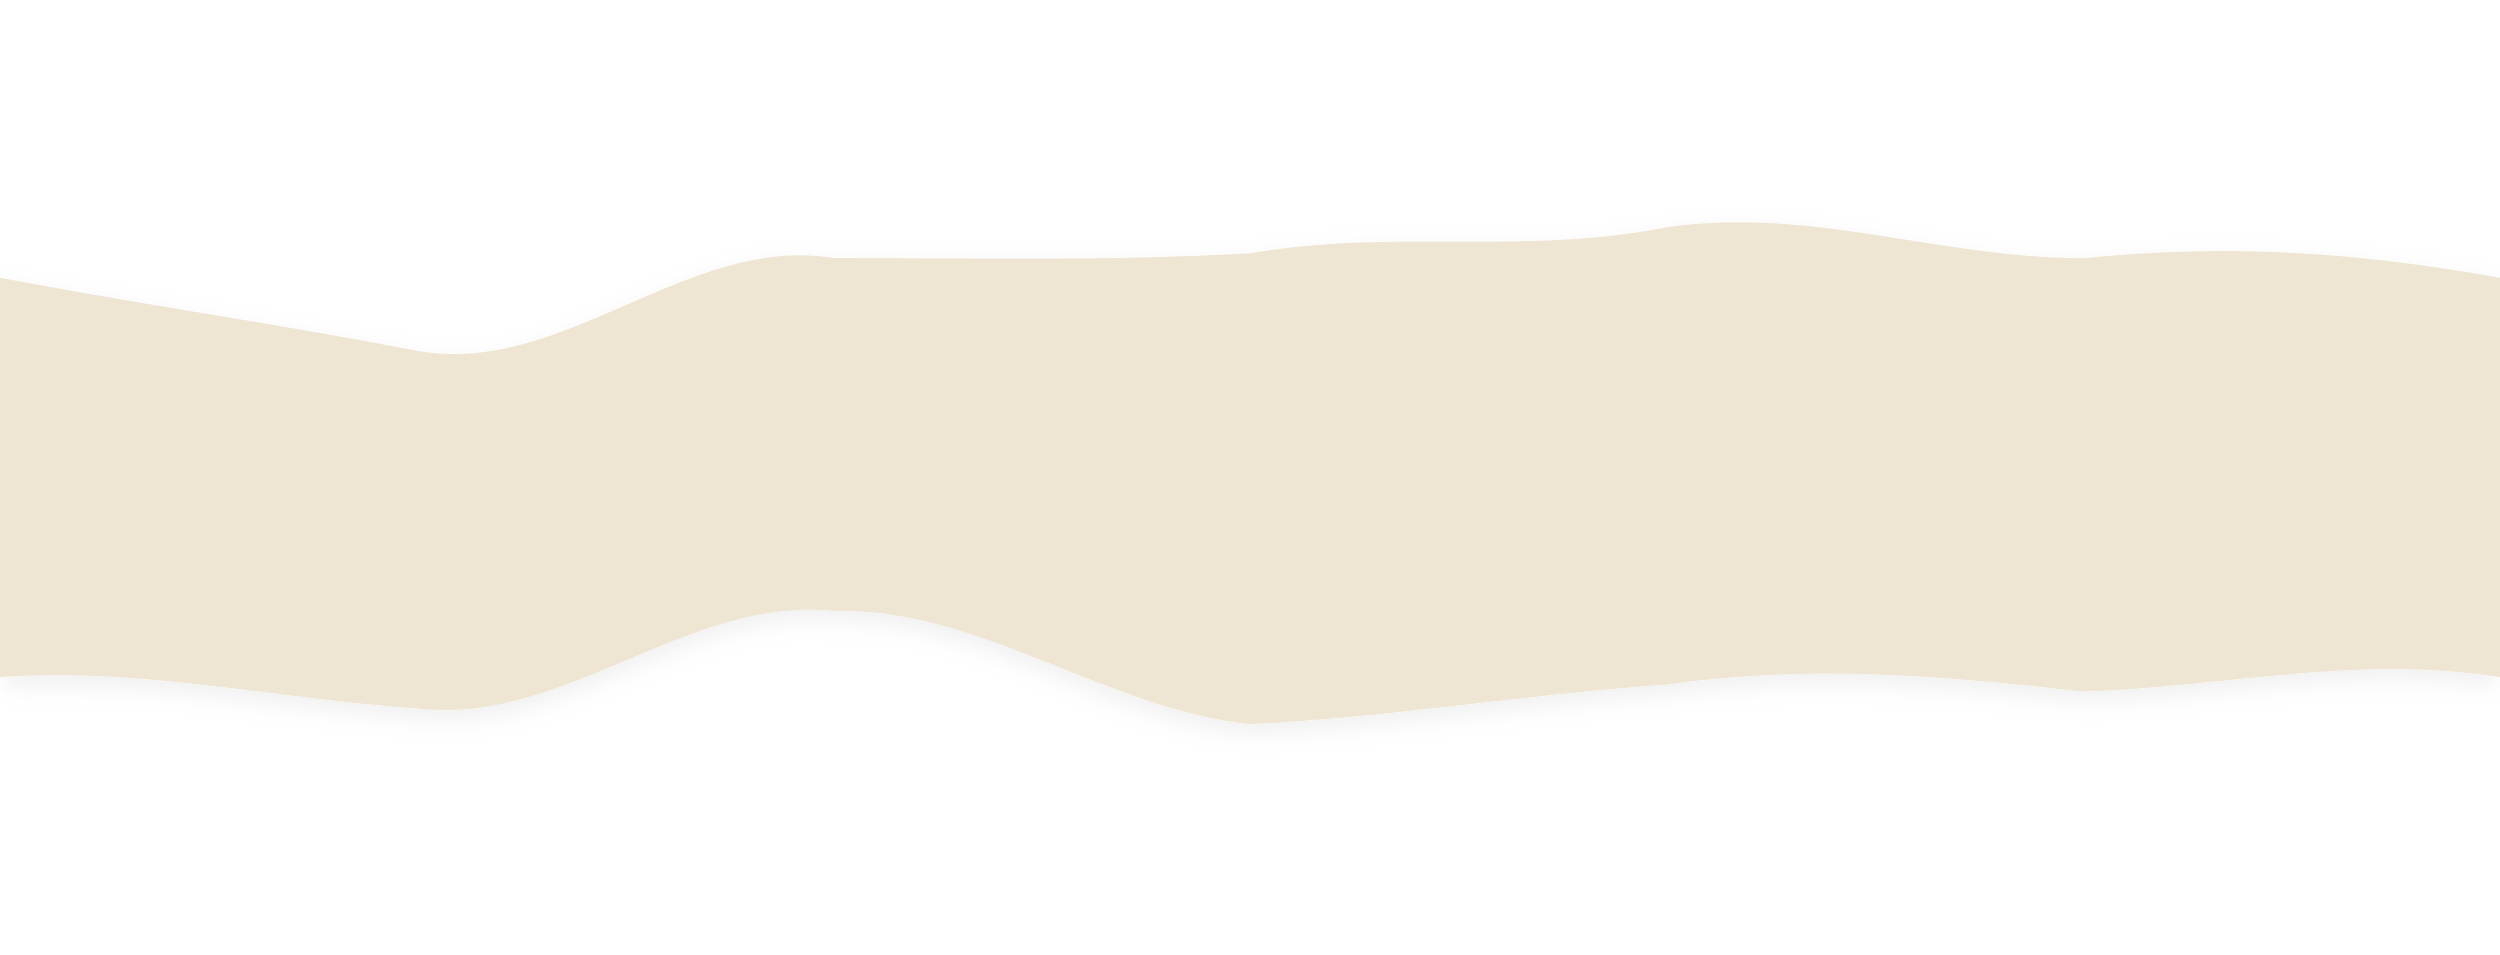
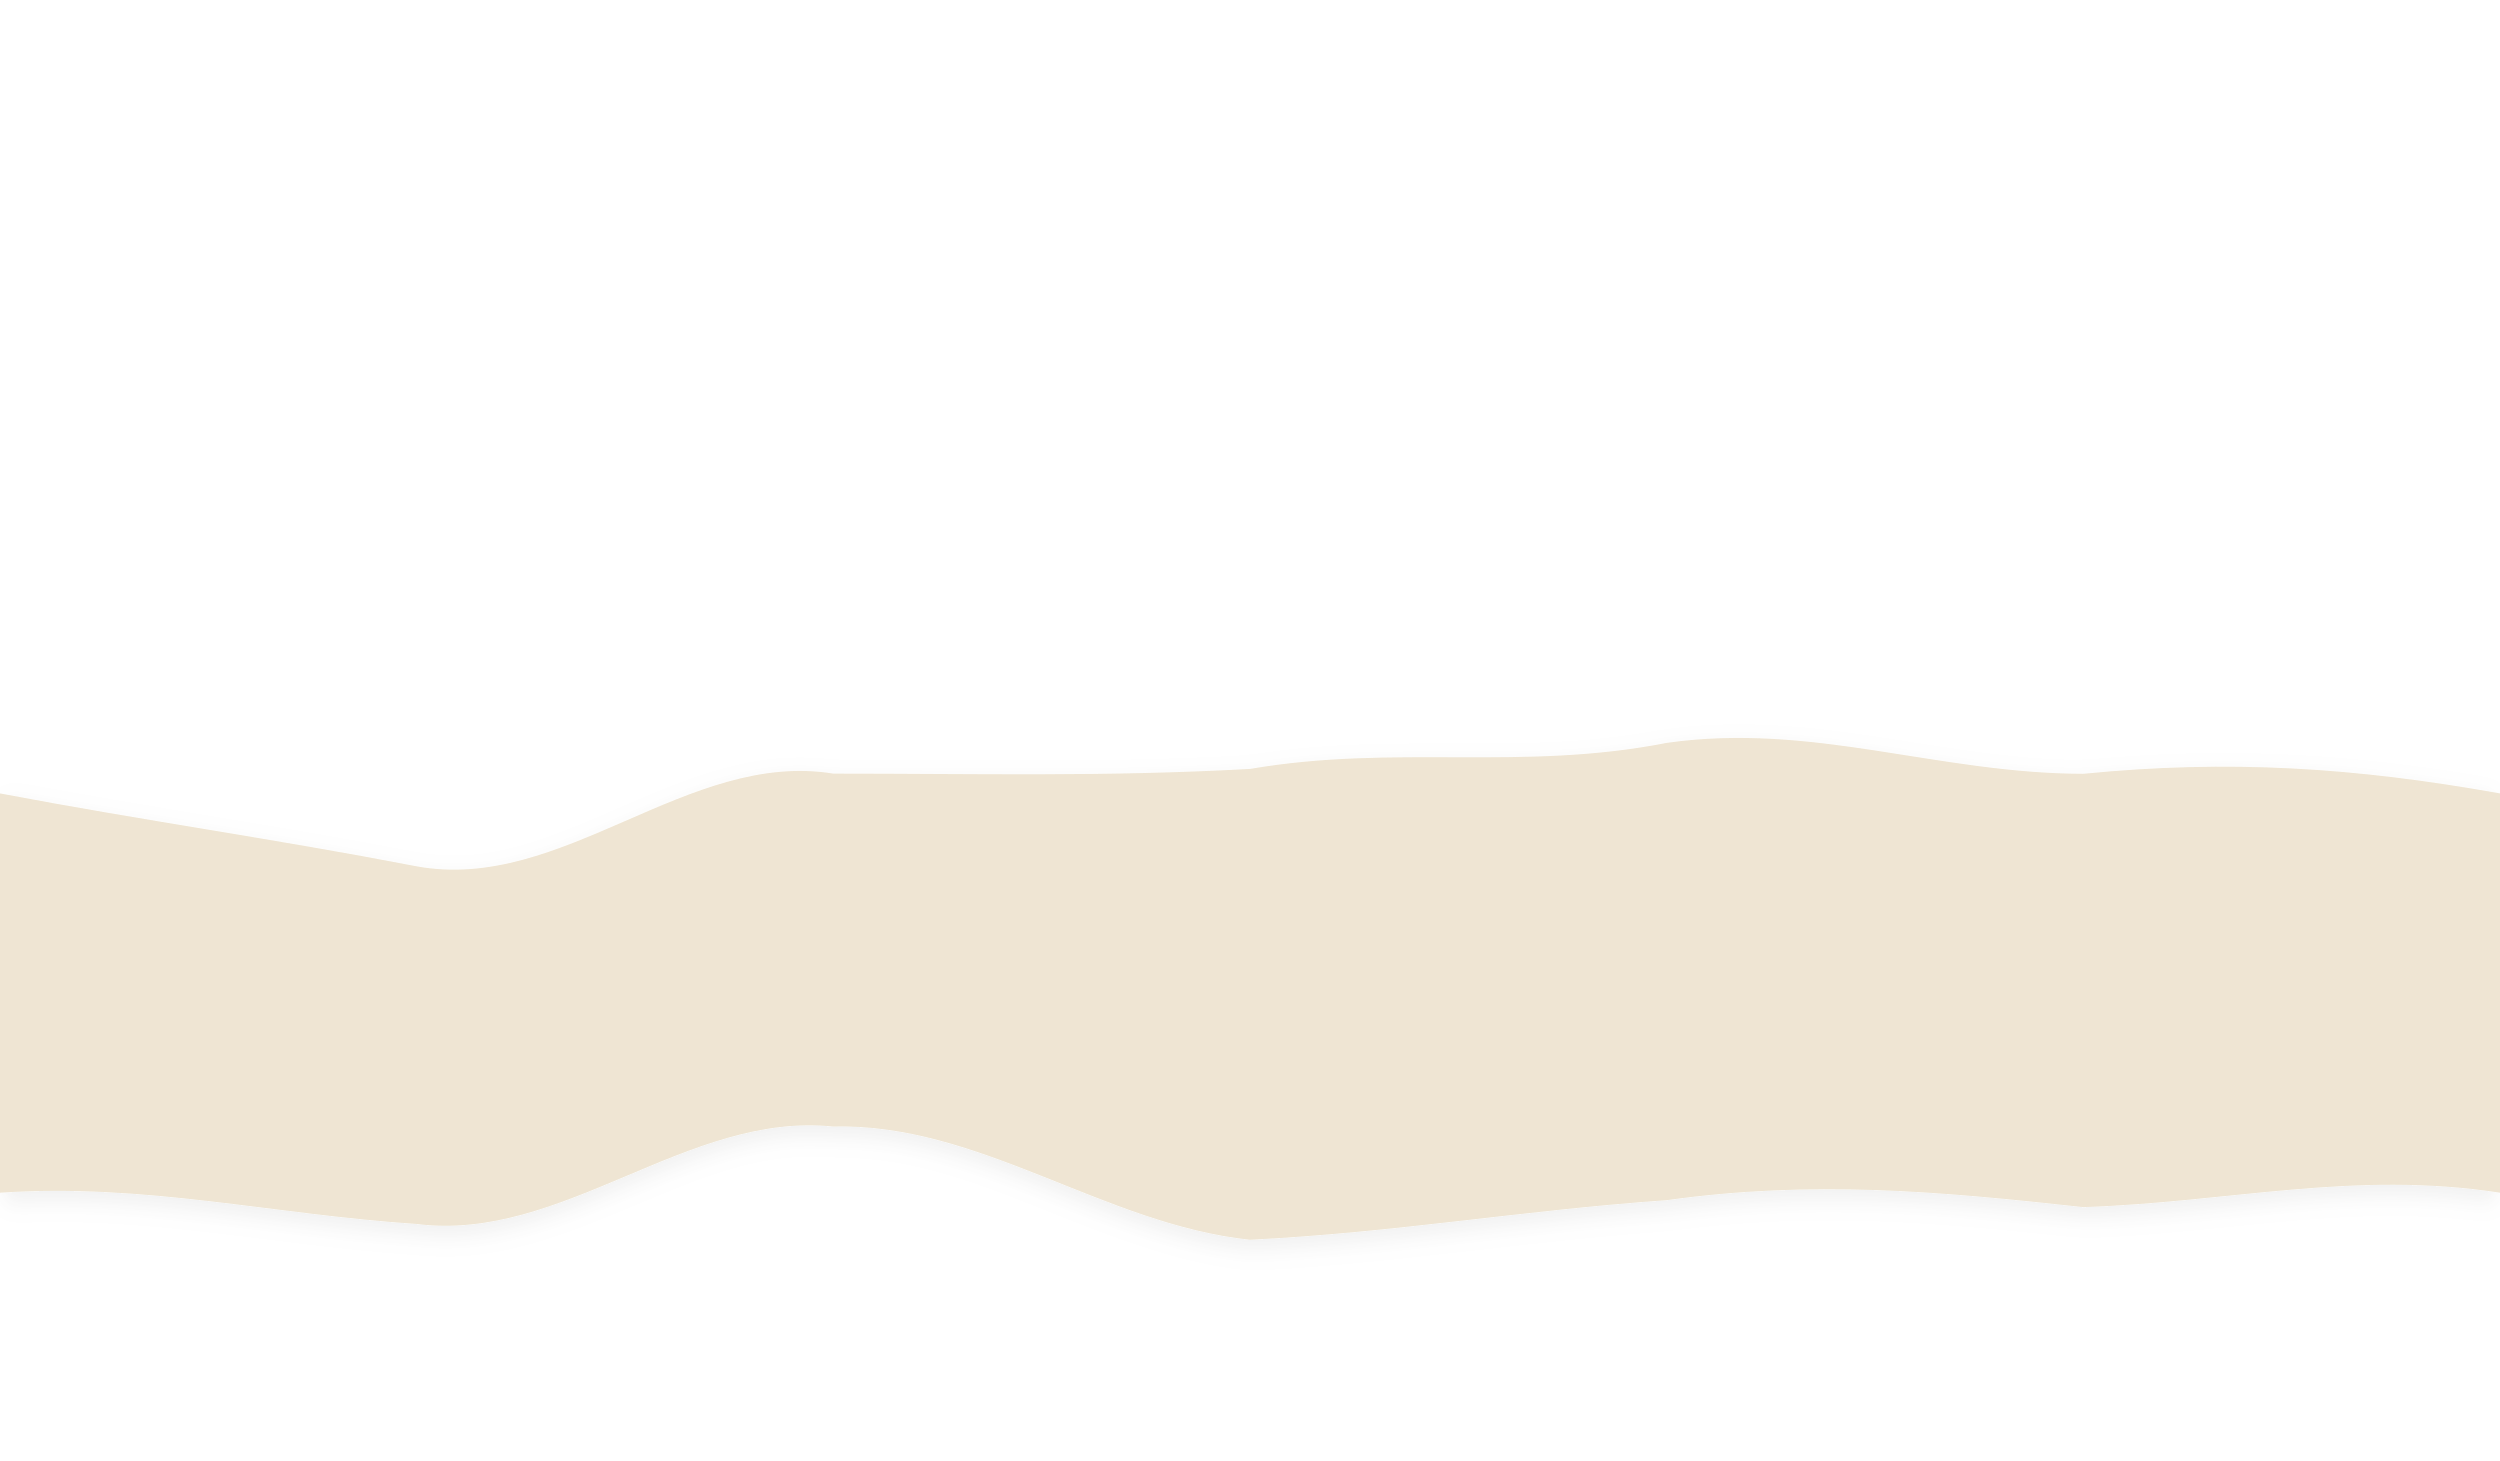
- <svg xmlns="http://www.w3.org/2000/svg" width="1440" height="550" viewBox="0 0 1440 550">
+ <svg xmlns="http://www.w3.org/2000/svg" width="1440" height="841" viewBox="0 0 1440 841">
  <defs>
    <filter id="f" x="-10%" y="-80%" width="120%" height="260%">
      <feDropShadow dx="0" dy="5" stdDeviation="7" flood-color="#2B2B28" flood-opacity="0.09" />
    </filter>
  </defs>
-   <path d="M0,160.0 C84.0,175.9 156.0,185.8 240.0,202.0 C324.0,217.4 396.0,134.9 480.0,148.6 C564.0,148.6 636.0,150.5 720.0,145.9 C804.0,131.5 876.0,147.4 960.0,130.9 C1044.0,118.9 1116.0,148.6 1200.0,148.7 C1284.0,140.4 1356.0,145.0 1440.0,160.0 L1440,390.0 C1356.0,377.0 1284.0,395.5 1200.0,398.3 C1116.0,389.1 1044.0,382.6 960.0,394.3 C876.0,400.2 804.0,412.9 720.0,417.1 C636.0,408.2 564.0,349.7 480.0,351.9 C396.0,343.1 324.0,418.7 240.0,408.0 C156.0,402.4 84.0,384.4 0.0,390.0 Z" fill="#E7D9BE" opacity="0.68" filter="url(#f)" />
+   <path d="M0,457.0 C84.0,472.9 156.0,482.8 240.0,499.0 C324.0,514.4 396.0,431.9 480.0,445.6 C564.0,445.6 636.0,447.5 720.0,442.9 C804.0,428.5 876.0,444.4 960.0,427.9 C1044.0,415.9 1116.0,445.6 1200.0,445.7 C1284.0,437.4 1356.0,442.0 1440.0,457.0 L1440,687.0 C1356.0,674.0 1284.0,692.5 1200.0,695.3 C1116.0,686.1 1044.0,679.6 960.0,691.3 C876.0,697.2 804.0,709.9 720.0,714.1 C636.0,705.2 564.0,646.7 480.0,648.9 C396.0,640.1 324.0,715.7 240.0,705.0 C156.0,699.4 84.0,681.4 0.0,687.0 Z" fill="#E7D9BE" opacity="0.68" filter="url(#f)" />
</svg>
